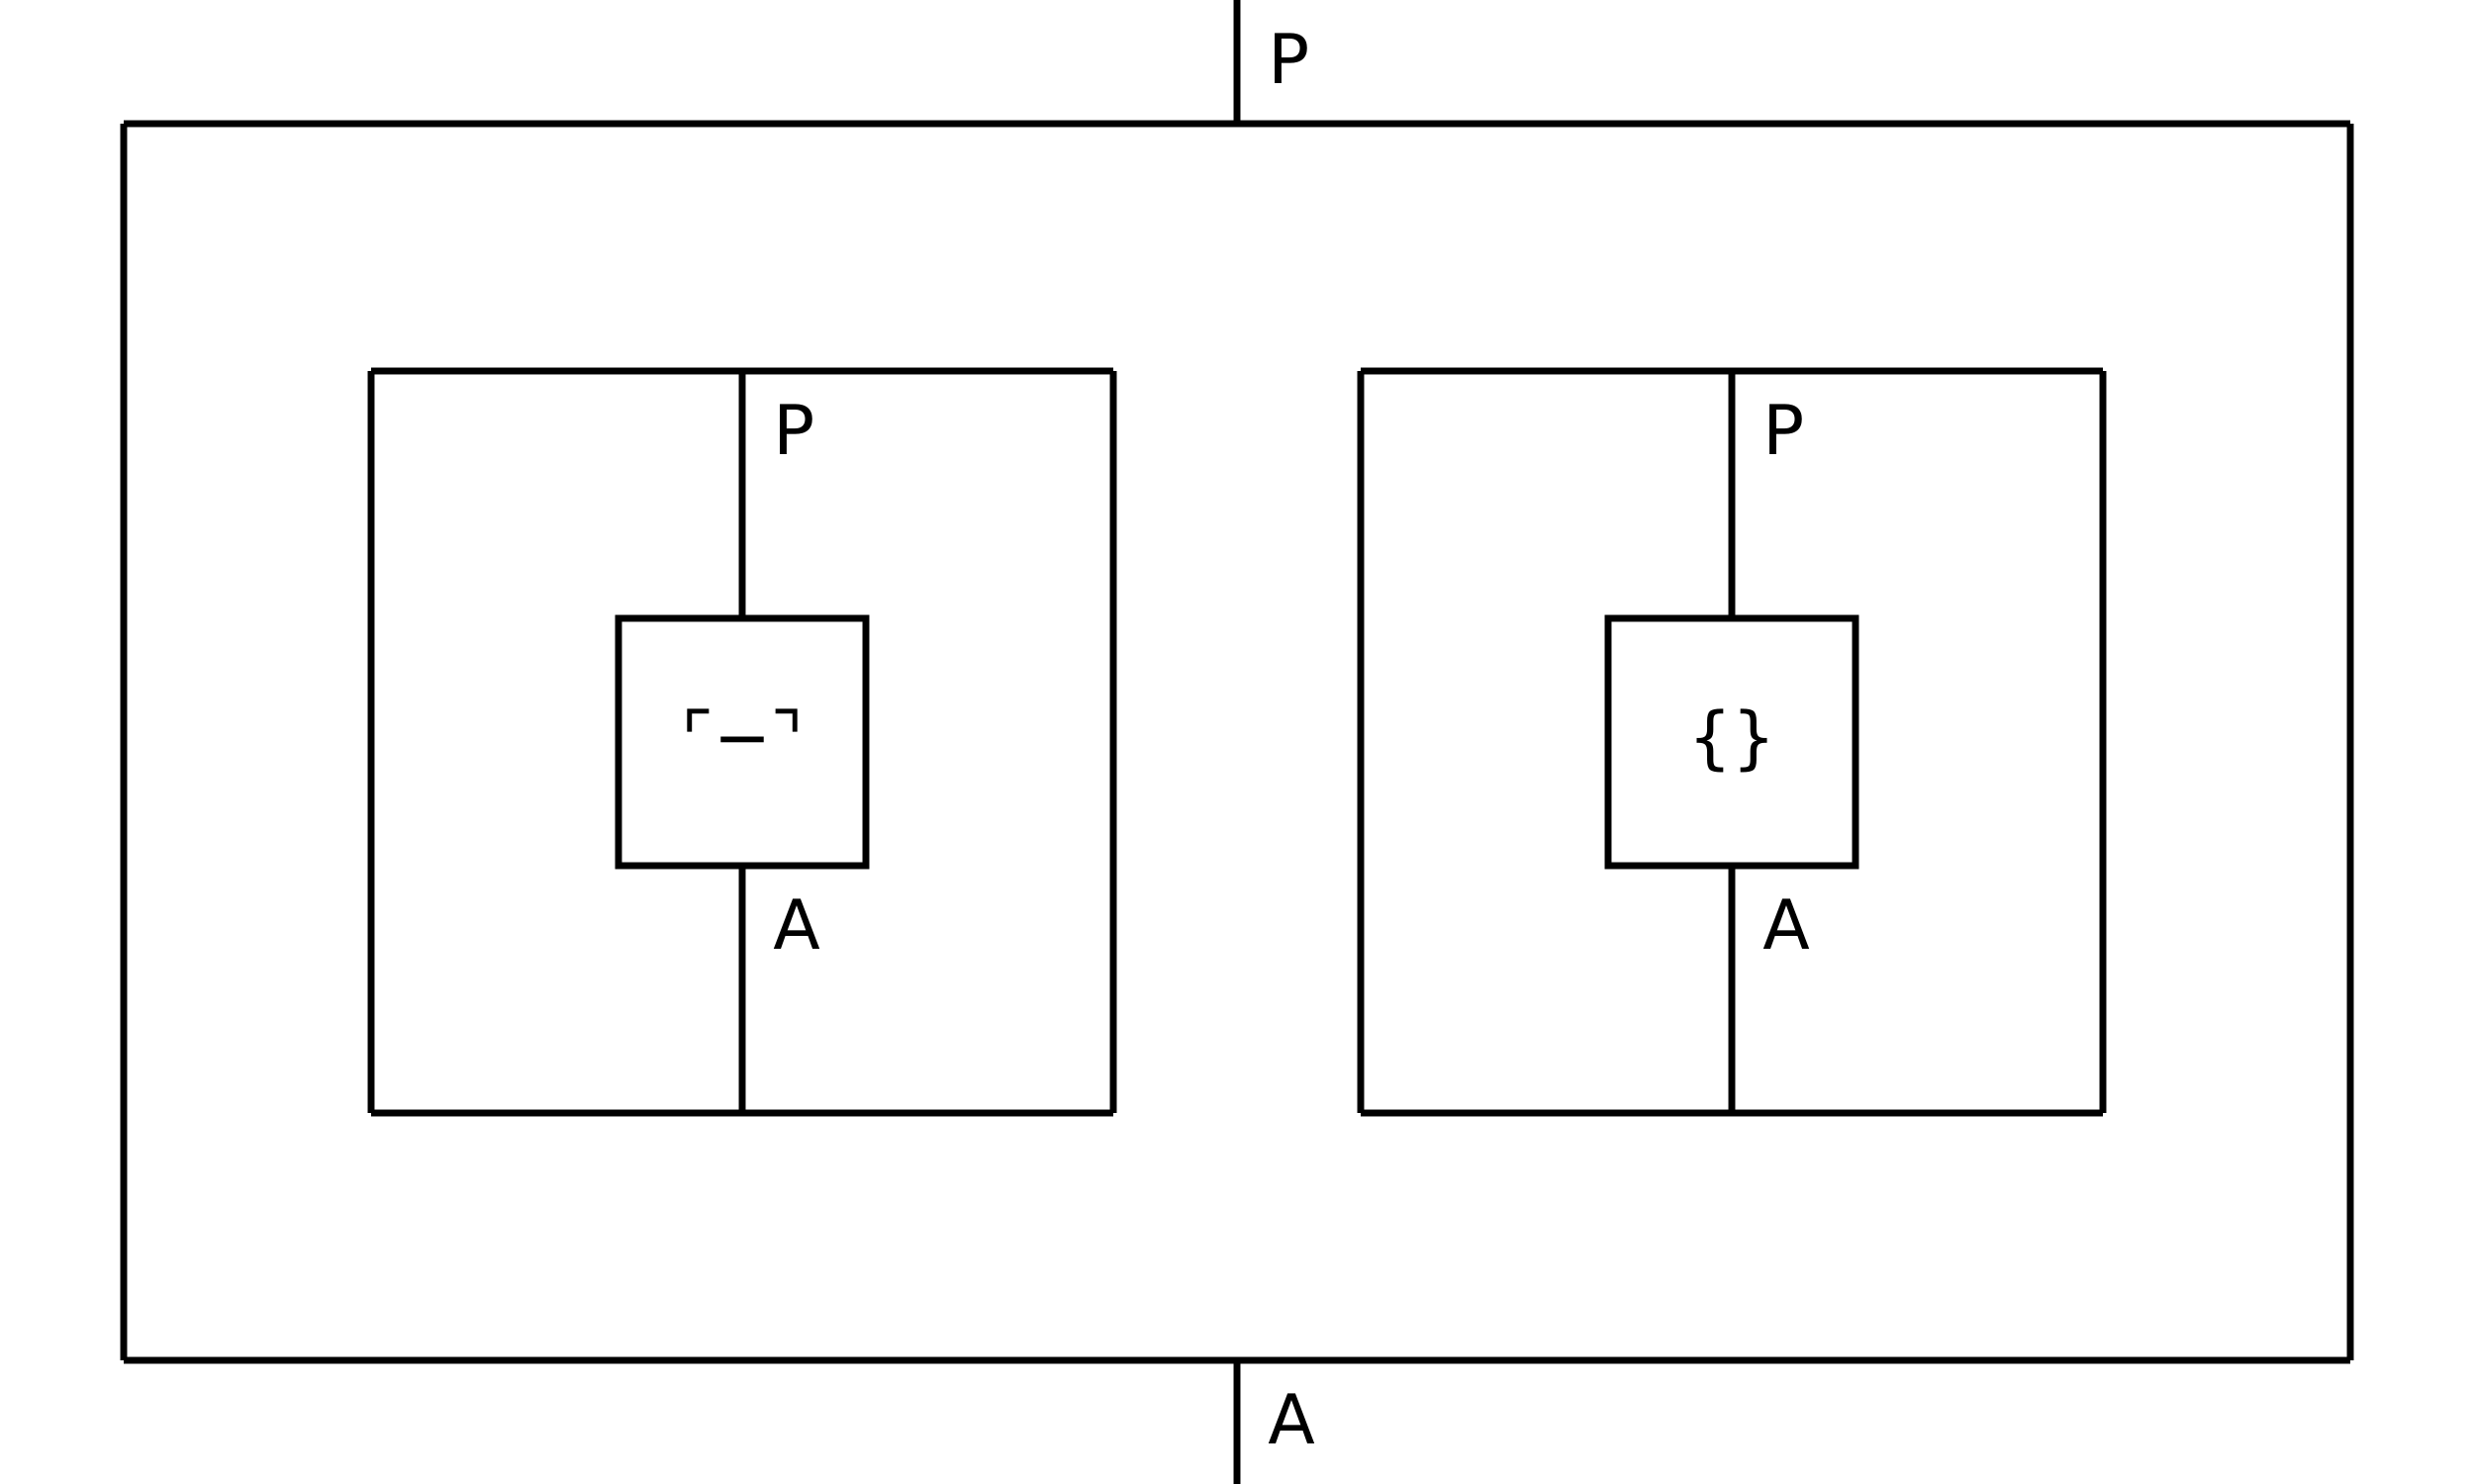
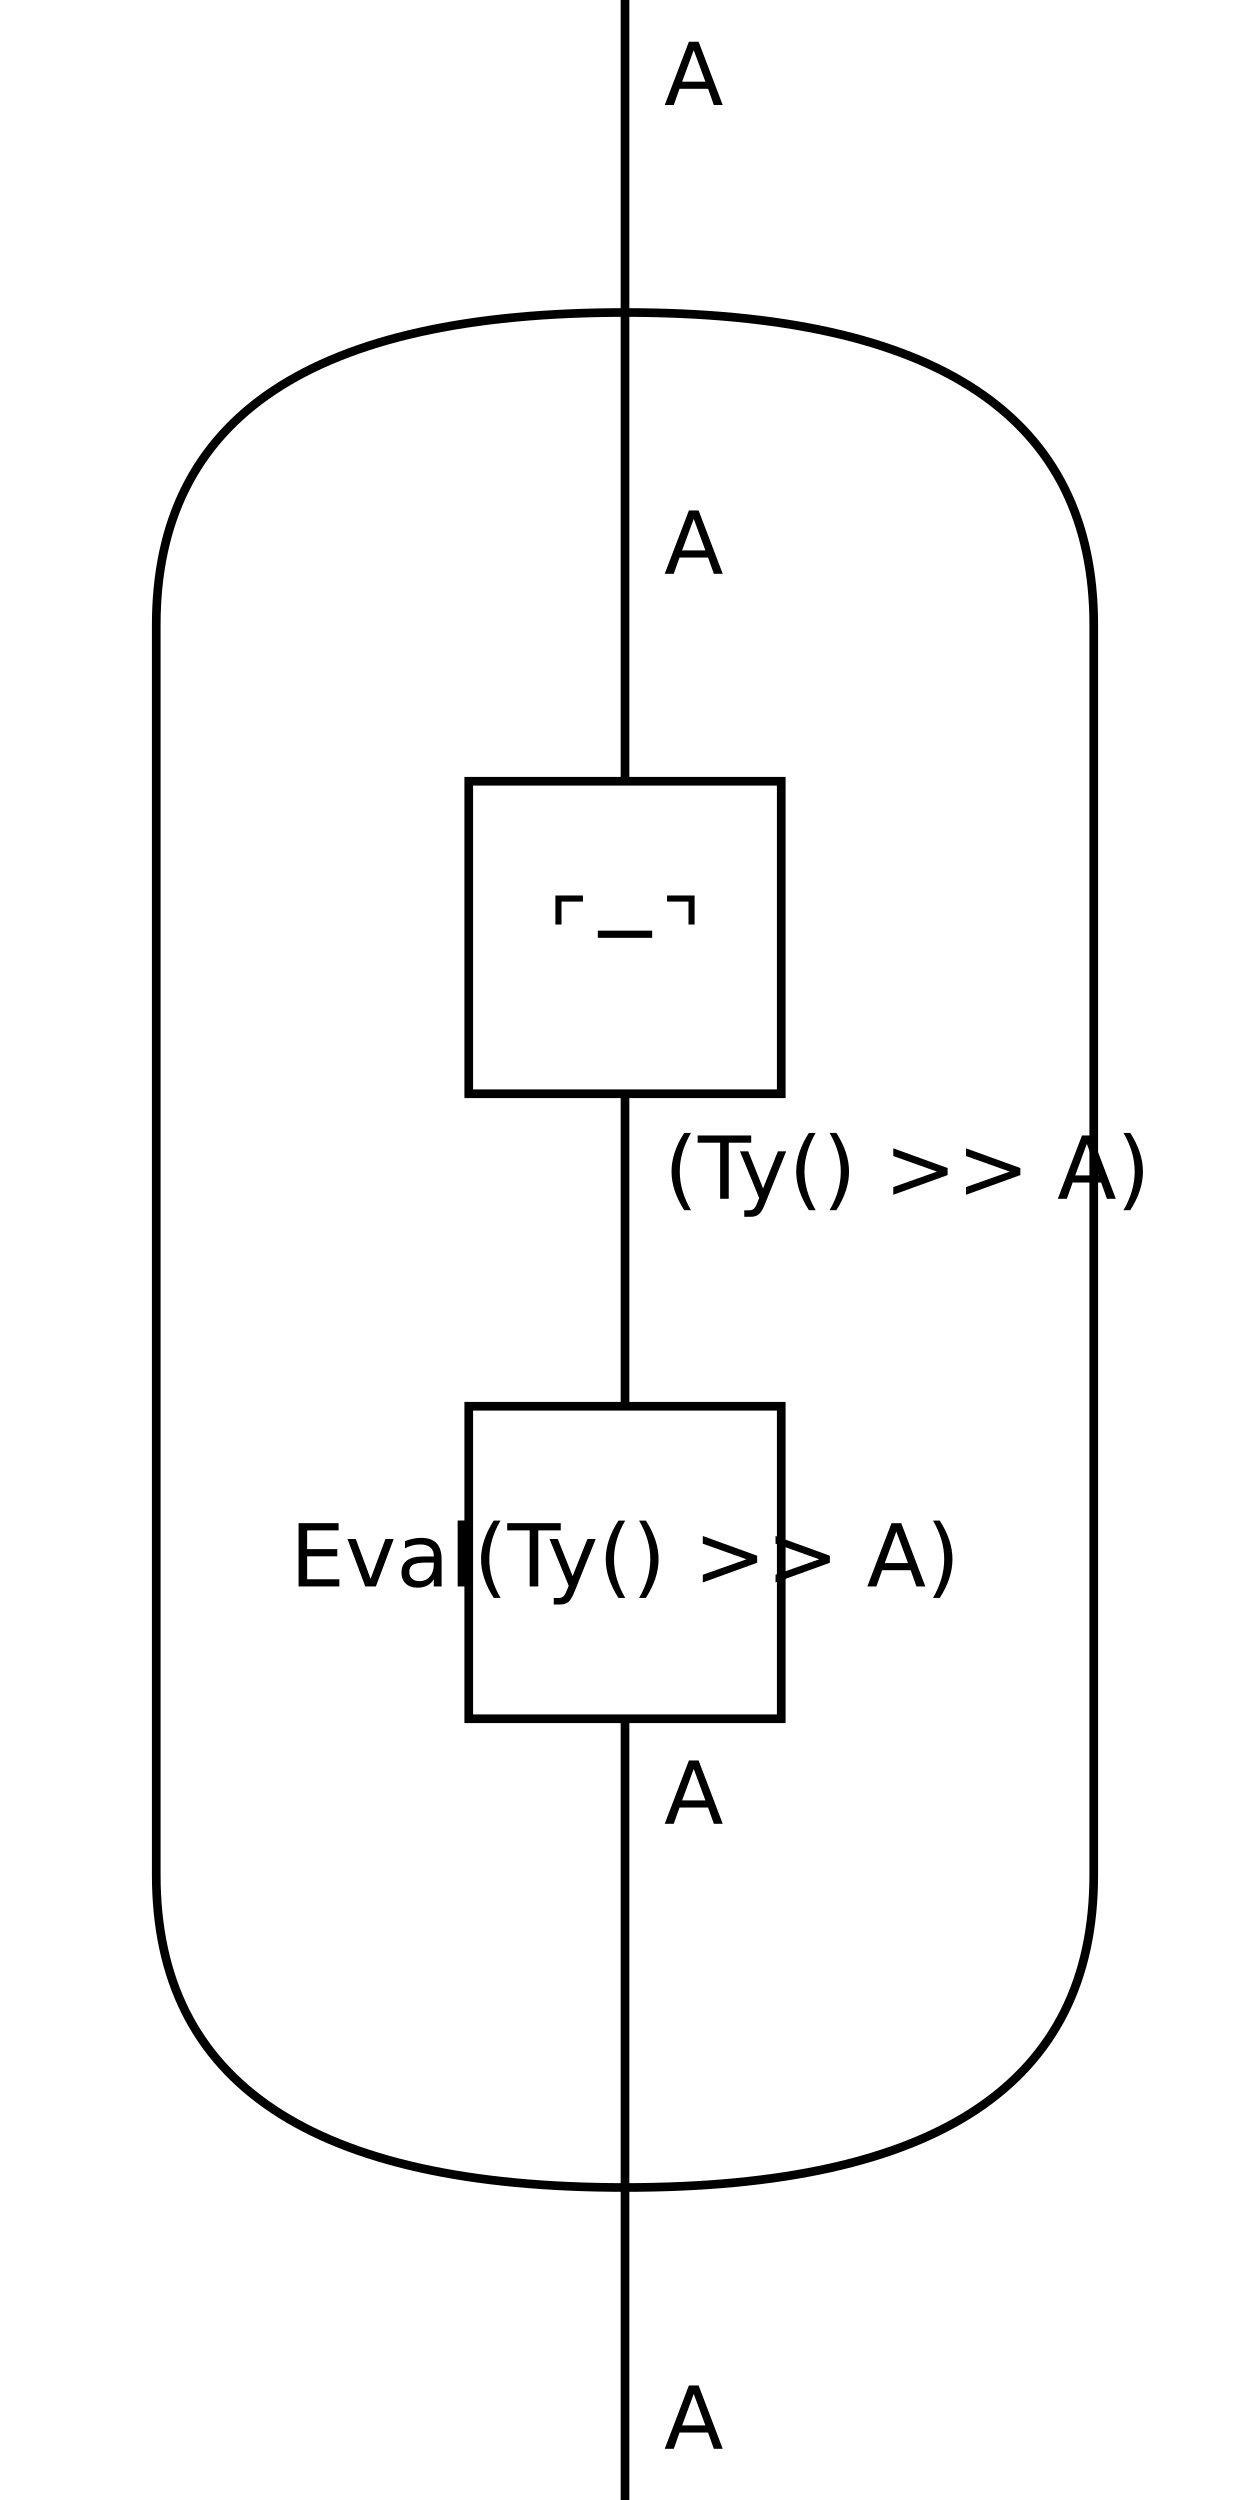
- <svg xmlns="http://www.w3.org/2000/svg" xmlns:xlink="http://www.w3.org/1999/xlink" width="360pt" height="216pt" viewBox="0 0 360 216" version="1.1">
+ <svg xmlns="http://www.w3.org/2000/svg" xmlns:xlink="http://www.w3.org/1999/xlink" width="144pt" height="288pt" viewBox="0 0 144 288" version="1.1">
  <defs>
    <style type="text/css">*{stroke-linejoin: round; stroke-linecap: butt}</style>
  </defs>
  <g id="figure_1">
    <g id="patch_1">
-       <path d="M 0 216  L 360 216  L 360 0  L 0 0  z " style="fill: #ffffff" />
+       <path d="M 0 288  L 144 288  L 144 0  L 0 0  z " style="fill: #ffffff" />
    </g>
    <g id="axes_1">
      <g id="patch_2">
-         <path d="M 0 216  L 360 216  L 360 0  L 0 0  z " clip-path="url(#p5b83ec28d5)" style="fill: #ffffff; stroke: #ffffff; stroke-linejoin: miter" />
+         <path d="M 0 288  L 144 288  L 144 0  L 0 0  z " clip-path="url(#p7e4fa7d0d8)" style="fill: #ffffff; stroke: #ffffff; stroke-linejoin: miter" />
      </g>
      <g id="patch_3">
-         <path d="M 36 18  Q 18 18 18 18  " clip-path="url(#p5b83ec28d5)" style="fill: none; stroke: #000000; stroke-linejoin: miter" />
+         <path d="M 72 36  Q 18 36 18 72  " clip-path="url(#p7e4fa7d0d8)" style="fill: none; stroke: #000000; stroke-linejoin: miter" />
      </g>
      <g id="patch_4">
-         <path d="M 36 18  Q 342 18 342 18  " clip-path="url(#p5b83ec28d5)" style="fill: none; stroke: #000000; stroke-linejoin: miter" />
+         <path d="M 72 36  Q 126 36 126 72  " clip-path="url(#p7e4fa7d0d8)" style="fill: none; stroke: #000000; stroke-linejoin: miter" />
      </g>
      <g id="patch_5">
-         <path d="M 180 0  Q 180 18 180 18  " clip-path="url(#p5b83ec28d5)" style="fill: none; stroke: #000000; stroke-linejoin: miter" />
+         <path d="M 72 0  Q 72 72 72 72  " clip-path="url(#p7e4fa7d0d8)" style="fill: none; stroke: #000000; stroke-linejoin: miter" />
      </g>
      <g id="patch_6">
-         <path d="M 18 18  Q 18 198 18 198  " clip-path="url(#p5b83ec28d5)" style="fill: none; stroke: #000000; stroke-linejoin: miter" />
+         <path d="M 18 72  Q 18 216 18 216  " clip-path="url(#p7e4fa7d0d8)" style="fill: none; stroke: #000000; stroke-linejoin: miter" />
      </g>
      <g id="patch_7">
-         <path d="M 342 18  Q 342 198 342 198  " clip-path="url(#p5b83ec28d5)" style="fill: none; stroke: #000000; stroke-linejoin: miter" />
+         <path d="M 72 72  Q 72 90 72 90  " clip-path="url(#p7e4fa7d0d8)" style="fill: none; stroke: #000000; stroke-linejoin: miter" />
      </g>
      <g id="patch_8">
-         <path d="M 108 54  Q 54 54 54 54  " clip-path="url(#p5b83ec28d5)" style="fill: none; stroke: #000000; stroke-linejoin: miter" />
+         <path d="M 126 72  Q 126 216 126 216  " clip-path="url(#p7e4fa7d0d8)" style="fill: none; stroke: #000000; stroke-linejoin: miter" />
      </g>
      <g id="patch_9">
-         <path d="M 108 54  Q 162 54 162 54  " clip-path="url(#p5b83ec28d5)" style="fill: none; stroke: #000000; stroke-linejoin: miter" />
+         <path d="M 72 126  Q 72 162 72 162  " clip-path="url(#p7e4fa7d0d8)" style="fill: none; stroke: #000000; stroke-linejoin: miter" />
      </g>
      <g id="patch_10">
-         <path d="M 54 54  Q 54 162 54 162  " clip-path="url(#p5b83ec28d5)" style="fill: none; stroke: #000000; stroke-linejoin: miter" />
+         <path d="M 72 198  Q 72 216 72 216  " clip-path="url(#p7e4fa7d0d8)" style="fill: none; stroke: #000000; stroke-linejoin: miter" />
      </g>
      <g id="patch_11">
-         <path d="M 108 54  Q 108 90 108 90  " clip-path="url(#p5b83ec28d5)" style="fill: none; stroke: #000000; stroke-linejoin: miter" />
+         <path d="M 18 216  Q 18 252 72 252  " clip-path="url(#p7e4fa7d0d8)" style="fill: none; stroke: #000000; stroke-linejoin: miter" />
      </g>
      <g id="patch_12">
-         <path d="M 162 54  Q 162 162 162 162  " clip-path="url(#p5b83ec28d5)" style="fill: none; stroke: #000000; stroke-linejoin: miter" />
+         <path d="M 72 216  Q 72 288 72 288  " clip-path="url(#p7e4fa7d0d8)" style="fill: none; stroke: #000000; stroke-linejoin: miter" />
      </g>
      <g id="patch_13">
-         <path d="M 108 126  Q 108 162 108 162  " clip-path="url(#p5b83ec28d5)" style="fill: none; stroke: #000000; stroke-linejoin: miter" />
+         <path d="M 126 216  Q 126 252 72 252  " clip-path="url(#p7e4fa7d0d8)" style="fill: none; stroke: #000000; stroke-linejoin: miter" />
      </g>
      <g id="patch_14">
-         <path d="M 54 162  Q 54 162 108 162  " clip-path="url(#p5b83ec28d5)" style="fill: none; stroke: #000000; stroke-linejoin: miter" />
+         <path d="M 54 126  L 54 90  L 90 90  L 90 126  z " clip-path="url(#p7e4fa7d0d8)" style="fill: #ffffff; stroke: #000000; stroke-linejoin: miter" />
      </g>
      <g id="patch_15">
-         <path d="M 162 162  Q 162 162 108 162  " clip-path="url(#p5b83ec28d5)" style="fill: none; stroke: #000000; stroke-linejoin: miter" />
-       </g>
-       <g id="patch_16">
-         <path d="M 252 54  Q 198 54 198 54  " clip-path="url(#p5b83ec28d5)" style="fill: none; stroke: #000000; stroke-linejoin: miter" />
-       </g>
-       <g id="patch_17">
-         <path d="M 252 54  Q 306 54 306 54  " clip-path="url(#p5b83ec28d5)" style="fill: none; stroke: #000000; stroke-linejoin: miter" />
-       </g>
-       <g id="patch_18">
-         <path d="M 198 54  Q 198 162 198 162  " clip-path="url(#p5b83ec28d5)" style="fill: none; stroke: #000000; stroke-linejoin: miter" />
-       </g>
-       <g id="patch_19">
-         <path d="M 252 54  Q 252 90 252 90  " clip-path="url(#p5b83ec28d5)" style="fill: none; stroke: #000000; stroke-linejoin: miter" />
-       </g>
-       <g id="patch_20">
-         <path d="M 306 54  Q 306 162 306 162  " clip-path="url(#p5b83ec28d5)" style="fill: none; stroke: #000000; stroke-linejoin: miter" />
-       </g>
-       <g id="patch_21">
-         <path d="M 252 126  Q 252 162 252 162  " clip-path="url(#p5b83ec28d5)" style="fill: none; stroke: #000000; stroke-linejoin: miter" />
-       </g>
-       <g id="patch_22">
-         <path d="M 198 162  Q 198 162 252 162  " clip-path="url(#p5b83ec28d5)" style="fill: none; stroke: #000000; stroke-linejoin: miter" />
-       </g>
-       <g id="patch_23">
-         <path d="M 306 162  Q 306 162 252 162  " clip-path="url(#p5b83ec28d5)" style="fill: none; stroke: #000000; stroke-linejoin: miter" />
-       </g>
-       <g id="patch_24">
-         <path d="M 18 198  Q 18 198 36 198  " clip-path="url(#p5b83ec28d5)" style="fill: none; stroke: #000000; stroke-linejoin: miter" />
-       </g>
-       <g id="patch_25">
-         <path d="M 342 198  Q 342 198 36 198  " clip-path="url(#p5b83ec28d5)" style="fill: none; stroke: #000000; stroke-linejoin: miter" />
-       </g>
-       <g id="patch_26">
-         <path d="M 180 198  Q 180 216 180 216  " clip-path="url(#p5b83ec28d5)" style="fill: none; stroke: #000000; stroke-linejoin: miter" />
-       </g>
-       <g id="patch_27">
-         <path d="M 90 126  L 90 90  L 126 90  L 126 126  z " clip-path="url(#p5b83ec28d5)" style="fill: #ffffff; stroke: #000000; stroke-linejoin: miter" />
-       </g>
-       <g id="patch_28">
-         <path d="M 234 126  L 234 90  L 270 90  L 270 126  z " clip-path="url(#p5b83ec28d5)" style="fill: #ffffff; stroke: #000000; stroke-linejoin: miter" />
+         <path d="M 54 198  L 54 162  L 90 162  L 90 198  z " clip-path="url(#p7e4fa7d0d8)" style="fill: #ffffff; stroke: #000000; stroke-linejoin: miter" />
      </g>
      <g id="text_1">
-         <g transform="translate(184.5 12.09844) scale(0.1 -0.1)">
-           <defs>
-             <path id="DejaVuSans-50" d="M 1259 4147  L 1259 2394  L 2053 2394  Q 2494 2394 2734 2622  Q 2975 2850 2975 3272  Q 2975 3691 2734 3919  Q 2494 4147 2053 4147  L 1259 4147  z M 628 4666  L 2053 4666  Q 2838 4666 3239 4311  Q 3641 3956 3641 3272  Q 3641 2581 3239 2228  Q 2838 1875 2053 1875  L 1259 1875  L 1259 0  L 628 0  L 628 4666  z " transform="scale(0.015625)" />
-           </defs>
-           <use xlink:href="#DejaVuSans-50" />
-         </g>
-       </g>
-       <g id="text_2">
-         <g transform="translate(112.5 66.09844) scale(0.1 -0.1)">
-           <use xlink:href="#DejaVuSans-50" />
-         </g>
-       </g>
-       <g id="text_3">
-         <g transform="translate(112.5 138.0984) scale(0.1 -0.1)">
+         <g transform="translate(76.5 12.09844) scale(0.1 -0.1)">
          <defs>
            <path id="DejaVuSans-41" d="M 2188 4044  L 1331 1722  L 3047 1722  L 2188 4044  z M 1831 4666  L 2547 4666  L 4325 0  L 3669 0  L 3244 1197  L 1141 1197  L 716 0  L 50 0  L 1831 4666  z " transform="scale(0.015625)" />
          </defs>
          <use xlink:href="#DejaVuSans-41" />
        </g>
      </g>
+       <g id="text_2">
+         <g transform="translate(76.5 66.09844) scale(0.1 -0.1)">
+           <use xlink:href="#DejaVuSans-41" />
+         </g>
+       </g>
+       <g id="text_3">
+         <g transform="translate(76.5 138.0984) scale(0.1 -0.1)">
+           <defs>
+             <path id="DejaVuSans-28" d="M 1984 4856  Q 1566 4138 1362 3434  Q 1159 2731 1159 2009  Q 1159 1288 1364 580  Q 1569 -128 1984 -844  L 1484 -844  Q 1016 -109 783 600  Q 550 1309 550 2009  Q 550 2706 781 3412  Q 1013 4119 1484 4856  L 1984 4856  z " transform="scale(0.015625)" />
+             <path id="DejaVuSans-54" d="M -19 4666  L 3928 4666  L 3928 4134  L 2272 4134  L 2272 0  L 1638 0  L 1638 4134  L -19 4134  L -19 4666  z " transform="scale(0.015625)" />
+             <path id="DejaVuSans-79" d="M 2059 -325  Q 1816 -950 1584 -1140  Q 1353 -1331 966 -1331  L 506 -1331  L 506 -850  L 844 -850  Q 1081 -850 1212 -737  Q 1344 -625 1503 -206  L 1606 56  L 191 3500  L 800 3500  L 1894 763  L 2988 3500  L 3597 3500  L 2059 -325  z " transform="scale(0.015625)" />
+             <path id="DejaVuSans-29" d="M 513 4856  L 1013 4856  Q 1481 4119 1714 3412  Q 1947 2706 1947 2009  Q 1947 1309 1714 600  Q 1481 -109 1013 -844  L 513 -844  Q 928 -128 1133 580  Q 1338 1288 1338 2009  Q 1338 2731 1133 3434  Q 928 4138 513 4856  z " transform="scale(0.015625)" />
+             <path id="DejaVuSans-20" transform="scale(0.015625)" />
+             <path id="DejaVuSans-3e" d="M 678 3150  L 678 3719  L 4684 2266  L 4684 1747  L 678 294  L 678 863  L 3897 2003  L 678 3150  z " transform="scale(0.015625)" />
+           </defs>
+           <use xlink:href="#DejaVuSans-28" />
+           <use xlink:href="#DejaVuSans-54" transform="translate(39.01367 0)" />
+           <use xlink:href="#DejaVuSans-79" transform="translate(84.47266 0)" />
+           <use xlink:href="#DejaVuSans-28" transform="translate(143.6523 0)" />
+           <use xlink:href="#DejaVuSans-29" transform="translate(182.666 0)" />
+           <use xlink:href="#DejaVuSans-20" transform="translate(221.6797 0)" />
+           <use xlink:href="#DejaVuSans-3e" transform="translate(253.4668 0)" />
+           <use xlink:href="#DejaVuSans-3e" transform="translate(337.2559 0)" />
+           <use xlink:href="#DejaVuSans-20" transform="translate(421.0449 0)" />
+           <use xlink:href="#DejaVuSans-41" transform="translate(452.832 0)" />
+           <use xlink:href="#DejaVuSans-29" transform="translate(521.2402 0)" />
+         </g>
+       </g>
      <g id="text_4">
-         <g transform="translate(256.5 66.09844) scale(0.1 -0.1)">
-           <use xlink:href="#DejaVuSans-50" />
+         <g transform="translate(76.5 210.0984) scale(0.1 -0.1)">
+           <use xlink:href="#DejaVuSans-41" />
        </g>
      </g>
      <g id="text_5">
-         <g transform="translate(256.5 138.0984) scale(0.1 -0.1)">
+         <g transform="translate(76.5 282.0984) scale(0.1 -0.1)">
          <use xlink:href="#DejaVuSans-41" />
        </g>
      </g>
      <g id="text_6">
-         <g transform="translate(184.5 210.0984) scale(0.1 -0.1)">
-           <use xlink:href="#DejaVuSans-41" />
-         </g>
-       </g>
-       <g id="text_7">
-         <g transform="translate(99.12266 110.7594) scale(0.1 -0.1)">
+         <g transform="translate(63.12266 110.7594) scale(0.1 -0.1)">
          <defs>
            <path id="DejaVuSans-231c" d="M 2581 4413  L 1000 4413  L 1000 2722  L 550 2722  L 550 4863  L 2581 4863  L 2581 4413  z " transform="scale(0.015625)" />
            <path id="DejaVuSans-2212" d="M 678 2272  L 4684 2272  L 4684 1741  L 678 1741  L 678 2272  z " transform="scale(0.015625)" />
            <path id="DejaVuSans-231d" d="M 419 4413  L 419 4863  L 2450 4863  L 2450 2722  L 2000 2722  L 2000 4413  L 419 4413  z " transform="scale(0.015625)" />
          </defs>
          <use xlink:href="#DejaVuSans-231c" />
          <use xlink:href="#DejaVuSans-2212" transform="translate(46.875 0)" />
          <use xlink:href="#DejaVuSans-231d" transform="translate(130.6641 0)" />
        </g>
      </g>
-       <g id="text_8">
-         <g transform="translate(245.6375 110.7594) scale(0.1 -0.1)">
+       <g id="text_7">
+         <g transform="translate(33.41484 182.7594) scale(0.1 -0.1)">
          <defs>
-             <path id="DejaVuSans-7b" d="M 3272 -594  L 3272 -1044  L 3078 -1044  Q 2300 -1044 2036 -812  Q 1772 -581 1772 109  L 1772 856  Q 1772 1328 1603 1509  Q 1434 1691 991 1691  L 800 1691  L 800 2138  L 991 2138  Q 1438 2138 1605 2317  Q 1772 2497 1772 2963  L 1772 3713  Q 1772 4403 2036 4633  Q 2300 4863 3078 4863  L 3272 4863  L 3272 4416  L 3059 4416  Q 2619 4416 2484 4278  Q 2350 4141 2350 3700  L 2350 2925  Q 2350 2434 2208 2212  Q 2066 1991 1722 1913  Q 2069 1828 2209 1606  Q 2350 1384 2350 897  L 2350 122  Q 2350 -319 2484 -456  Q 2619 -594 3059 -594  L 3272 -594  z " transform="scale(0.015625)" />
-             <path id="DejaVuSans-7d" d="M 800 -594  L 1019 -594  Q 1456 -594 1589 -459  Q 1722 -325 1722 122  L 1722 897  Q 1722 1384 1862 1606  Q 2003 1828 2350 1913  Q 2003 1991 1862 2212  Q 1722 2434 1722 2925  L 1722 3700  Q 1722 4144 1589 4280  Q 1456 4416 1019 4416  L 800 4416  L 800 4863  L 997 4863  Q 1775 4863 2036 4633  Q 2297 4403 2297 3713  L 2297 2963  Q 2297 2497 2465 2317  Q 2634 2138 3078 2138  L 3272 2138  L 3272 1691  L 3078 1691  Q 2634 1691 2465 1509  Q 2297 1328 2297 856  L 2297 109  Q 2297 -581 2036 -812  Q 1775 -1044 997 -1044  L 800 -1044  L 800 -594  z " transform="scale(0.015625)" />
+             <path id="DejaVuSans-45" d="M 628 4666  L 3578 4666  L 3578 4134  L 1259 4134  L 1259 2753  L 3481 2753  L 3481 2222  L 1259 2222  L 1259 531  L 3634 531  L 3634 0  L 628 0  L 628 4666  z " transform="scale(0.015625)" />
+             <path id="DejaVuSans-76" d="M 191 3500  L 800 3500  L 1894 563  L 2988 3500  L 3597 3500  L 2284 0  L 1503 0  L 191 3500  z " transform="scale(0.015625)" />
+             <path id="DejaVuSans-61" d="M 2194 1759  Q 1497 1759 1228 1600  Q 959 1441 959 1056  Q 959 750 1161 570  Q 1363 391 1709 391  Q 2188 391 2477 730  Q 2766 1069 2766 1631  L 2766 1759  L 2194 1759  z M 3341 1997  L 3341 0  L 2766 0  L 2766 531  Q 2569 213 2275 61  Q 1981 -91 1556 -91  Q 1019 -91 701 211  Q 384 513 384 1019  Q 384 1609 779 1909  Q 1175 2209 1959 2209  L 2766 2209  L 2766 2266  Q 2766 2663 2505 2880  Q 2244 3097 1772 3097  Q 1472 3097 1187 3025  Q 903 2953 641 2809  L 641 3341  Q 956 3463 1253 3523  Q 1550 3584 1831 3584  Q 2591 3584 2966 3190  Q 3341 2797 3341 1997  z " transform="scale(0.015625)" />
+             <path id="DejaVuSans-6c" d="M 603 4863  L 1178 4863  L 1178 0  L 603 0  L 603 4863  z " transform="scale(0.015625)" />
          </defs>
-           <use xlink:href="#DejaVuSans-7b" />
-           <use xlink:href="#DejaVuSans-7d" transform="translate(63.62305 0)" />
+           <use xlink:href="#DejaVuSans-45" />
+           <use xlink:href="#DejaVuSans-76" transform="translate(63.18359 0)" />
+           <use xlink:href="#DejaVuSans-61" transform="translate(122.3633 0)" />
+           <use xlink:href="#DejaVuSans-6c" transform="translate(183.6426 0)" />
+           <use xlink:href="#DejaVuSans-28" transform="translate(211.4258 0)" />
+           <use xlink:href="#DejaVuSans-54" transform="translate(250.4395 0)" />
+           <use xlink:href="#DejaVuSans-79" transform="translate(295.8984 0)" />
+           <use xlink:href="#DejaVuSans-28" transform="translate(355.0781 0)" />
+           <use xlink:href="#DejaVuSans-29" transform="translate(394.0918 0)" />
+           <use xlink:href="#DejaVuSans-20" transform="translate(433.1055 0)" />
+           <use xlink:href="#DejaVuSans-3e" transform="translate(464.8926 0)" />
+           <use xlink:href="#DejaVuSans-3e" transform="translate(548.6816 0)" />
+           <use xlink:href="#DejaVuSans-20" transform="translate(632.4707 0)" />
+           <use xlink:href="#DejaVuSans-41" transform="translate(664.2578 0)" />
+           <use xlink:href="#DejaVuSans-29" transform="translate(732.666 0)" />
        </g>
      </g>
    </g>
  </g>
  <defs>
-     <clipPath id="p5b83ec28d5">
-       <rect x="0" y="0" width="360" height="216" />
+     <clipPath id="p7e4fa7d0d8">
+       <rect x="0" y="0" width="144" height="288" />
    </clipPath>
  </defs>
</svg>
